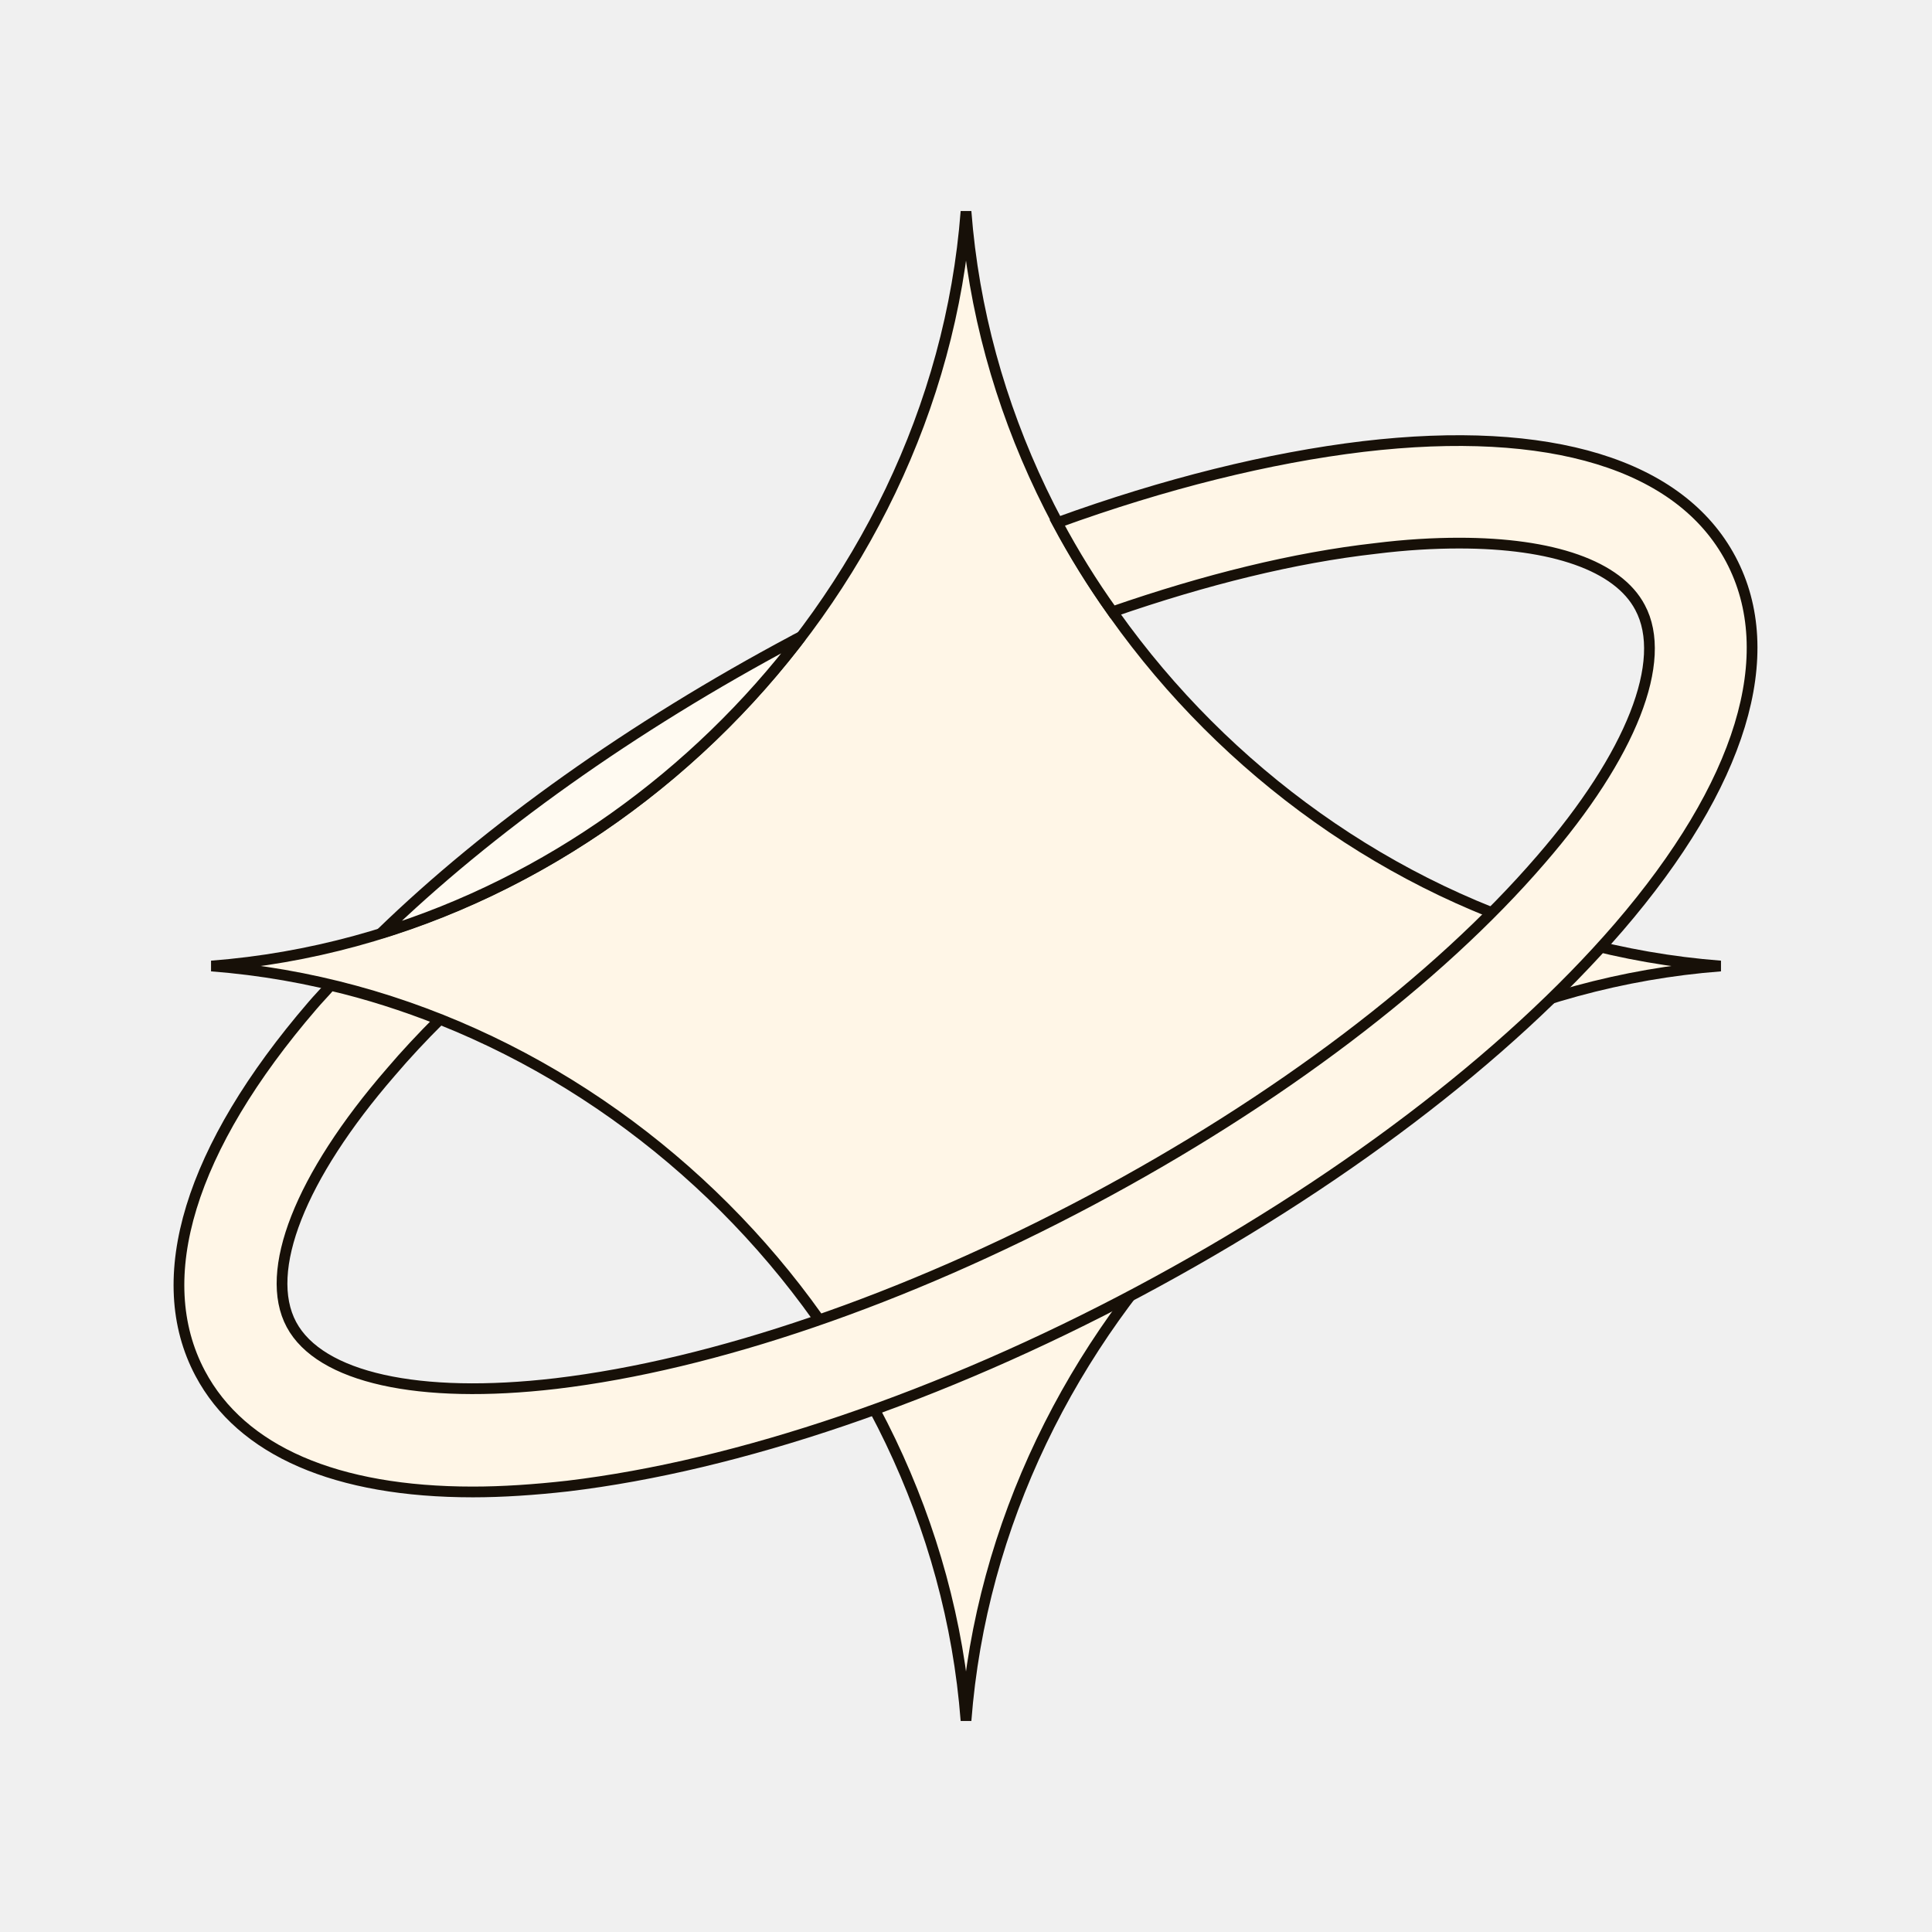
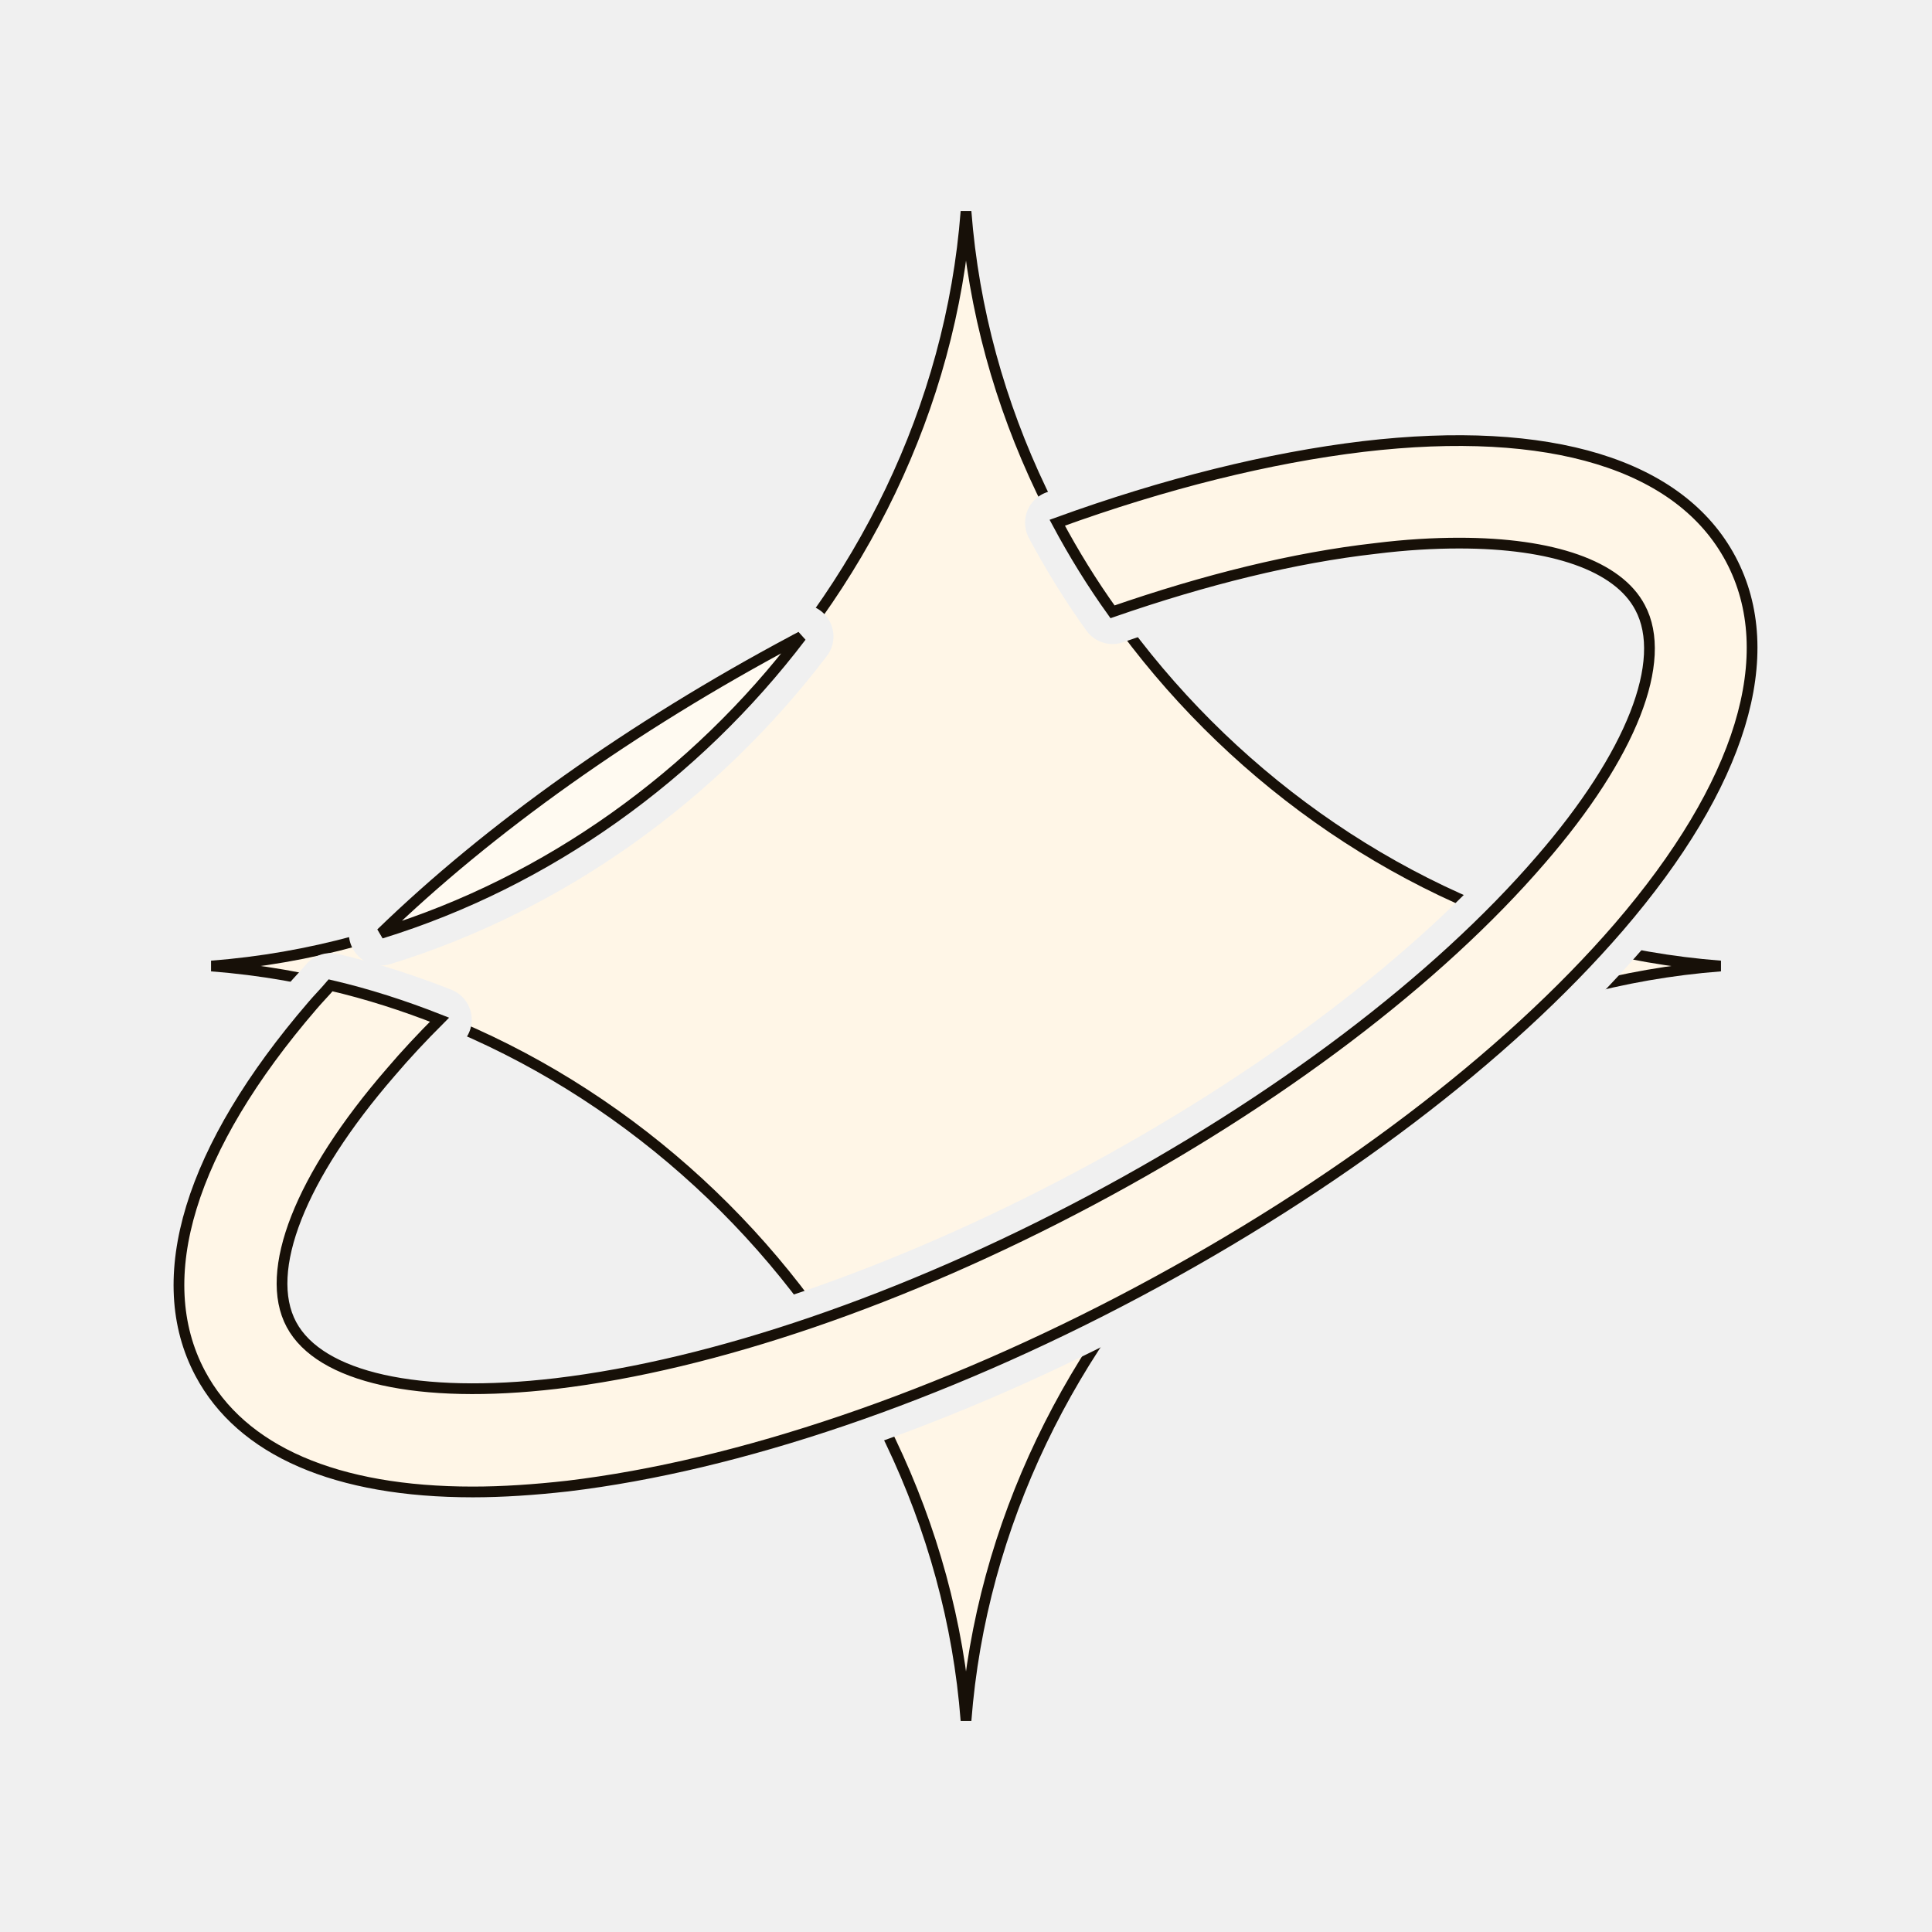
<svg xmlns="http://www.w3.org/2000/svg" width="64" height="64" viewBox="0 0 64 64" role="img">
  <defs>
    <linearGradient id="spec" x1="10" y1="6" x2="54" y2="58" gradientUnits="userSpaceOnUse">
      <stop offset="0" stop-color="#ffb000" />
      <stop offset=".27" stop-color="#ff6a00" />
      <stop offset=".52" stop-color="#e01b7a" />
      <stop offset=".74" stop-color="#8b1bb0" />
      <stop offset="1" stop-color="#2b0b8a" />
    </linearGradient>
-     <linearGradient id="specwide" x1="0" y1="0" x2="1" y2="0">
+     <linearGradient id="specwide" x1="0" y1="0" x2="1" y2="1">
      <stop offset="0" stop-color="#ffb000" />
      <stop offset=".25" stop-color="#ff5a00" />
      <stop offset=".5" stop-color="#d81b7a" />
      <stop offset=".75" stop-color="#7b1fa2" />
      <stop offset="1" stop-color="#2b0b8a" />
    </linearGradient>
  </defs>
  <g transform="translate(0.00 0.00) scale(0.17778)">
-     <path d="M180,39.4c-5.6,73.1-67.5,135-140.6,140.6c73.1,5.6,135,67.5,140.6,140.6c5.6-73.1,67.5-135,140.6-140.6C247.5,174.4,185.6,112.5,180,39.4z" fill="#fff6e7" stroke="#171008" stroke-width="2" />
+     <mask id="kom13" maskUnits="userSpaceOnUse" x="-20" y="-20" width="400" height="400">
+       <rect x="-20" y="-20" width="400" height="400" fill="#fff" />
+       <path d="M149.3,118.6c-0.5,0.3-1,0.5-1.5,0.8c-30,16-56.7,35-76.8,54.5C102.1,164.3,129.6,144.5,149.3,118.6z" fill="#000" stroke="#000" stroke-width="12" stroke-linejoin="round" />
+       <path d="M322.5,104.2c-9.4-17.7-33.7-25.1-68.5-21c-17.5,2.1-36.9,6.9-57,14.2c3.1,5.8,6.5,11.3,10.3,16.6c17.3-6,33.9-10.1,49-11.8c5.6-0.7,10.8-1,15.6-1c17.4,0,29.6,4.2,33.7,12c5.3,9.9-1.6,27.5-18.5,47c-19.3,22.4-49.1,45-83.9,63.5c-34.8,18.5-70.2,30.6-99.6,34.1c-25.6,3-44-1.1-49.3-11c-5.3-9.9,1.6-27.5,18.5-47c2.8-3.3,5.9-6.6,9.1-9.8c-6.6-2.6-13.4-4.8-20.3-6.4c-1.1,1.3-2.3,2.5-3.4,3.8c-22.8,26.5-30.3,50.8-20.9,68.5c7.7,14.5,25.4,22.1,50.8,22.1c5.5,0,11.5-0.4,17.7-1.1c31.7-3.8,69.5-16.6,106.3-36.2c36.8-19.6,68.6-43.7,89.5-67.9C324.5,146.2,331.9,121.9,322.5,104.2z" fill="#000" stroke="#000" stroke-width="12" stroke-linejoin="round" />
+     </mask>
+     <path d="M180,39.4c-5.6,73.1-67.5,135-140.6,140.6c73.1,5.6,135,67.5,140.6,140.6c5.6-73.1,67.5-135,140.6-140.6C247.5,174.4,185.6,112.5,180,39.4z" fill="#fff6e7" stroke="#171008" stroke-width="2" mask="url(#kom13)" />
    <path d="M149.3,118.6c-0.5,0.3-1,0.5-1.5,0.8c-30,16-56.7,35-76.8,54.5C102.1,164.3,129.6,144.5,149.3,118.6z" fill="#fffaf1" stroke="#171008" stroke-width="2" />
    <path d="M322.5,104.2c-9.4-17.7-33.7-25.1-68.5-21c-17.5,2.1-36.9,6.9-57,14.2c3.1,5.8,6.5,11.3,10.3,16.6c17.3-6,33.9-10.1,49-11.8c5.6-0.7,10.8-1,15.6-1c17.4,0,29.6,4.2,33.7,12c5.3,9.9-1.6,27.5-18.5,47c-19.3,22.4-49.1,45-83.9,63.5c-34.8,18.5-70.2,30.6-99.6,34.1c-25.6,3-44-1.1-49.3-11c-5.3-9.9,1.6-27.5,18.5-47c2.8-3.3,5.9-6.6,9.1-9.8c-6.6-2.6-13.4-4.8-20.3-6.4c-1.1,1.3-2.3,2.5-3.4,3.8c-22.8,26.5-30.3,50.8-20.9,68.5c7.7,14.5,25.4,22.1,50.8,22.1c5.5,0,11.5-0.4,17.7-1.1c31.7-3.8,69.5-16.6,106.3-36.2c36.8-19.6,68.6-43.7,89.5-67.9C324.5,146.2,331.9,121.9,322.5,104.2z" fill="#fff6e7" stroke="#171008" stroke-width="2" />
  </g>
</svg>
